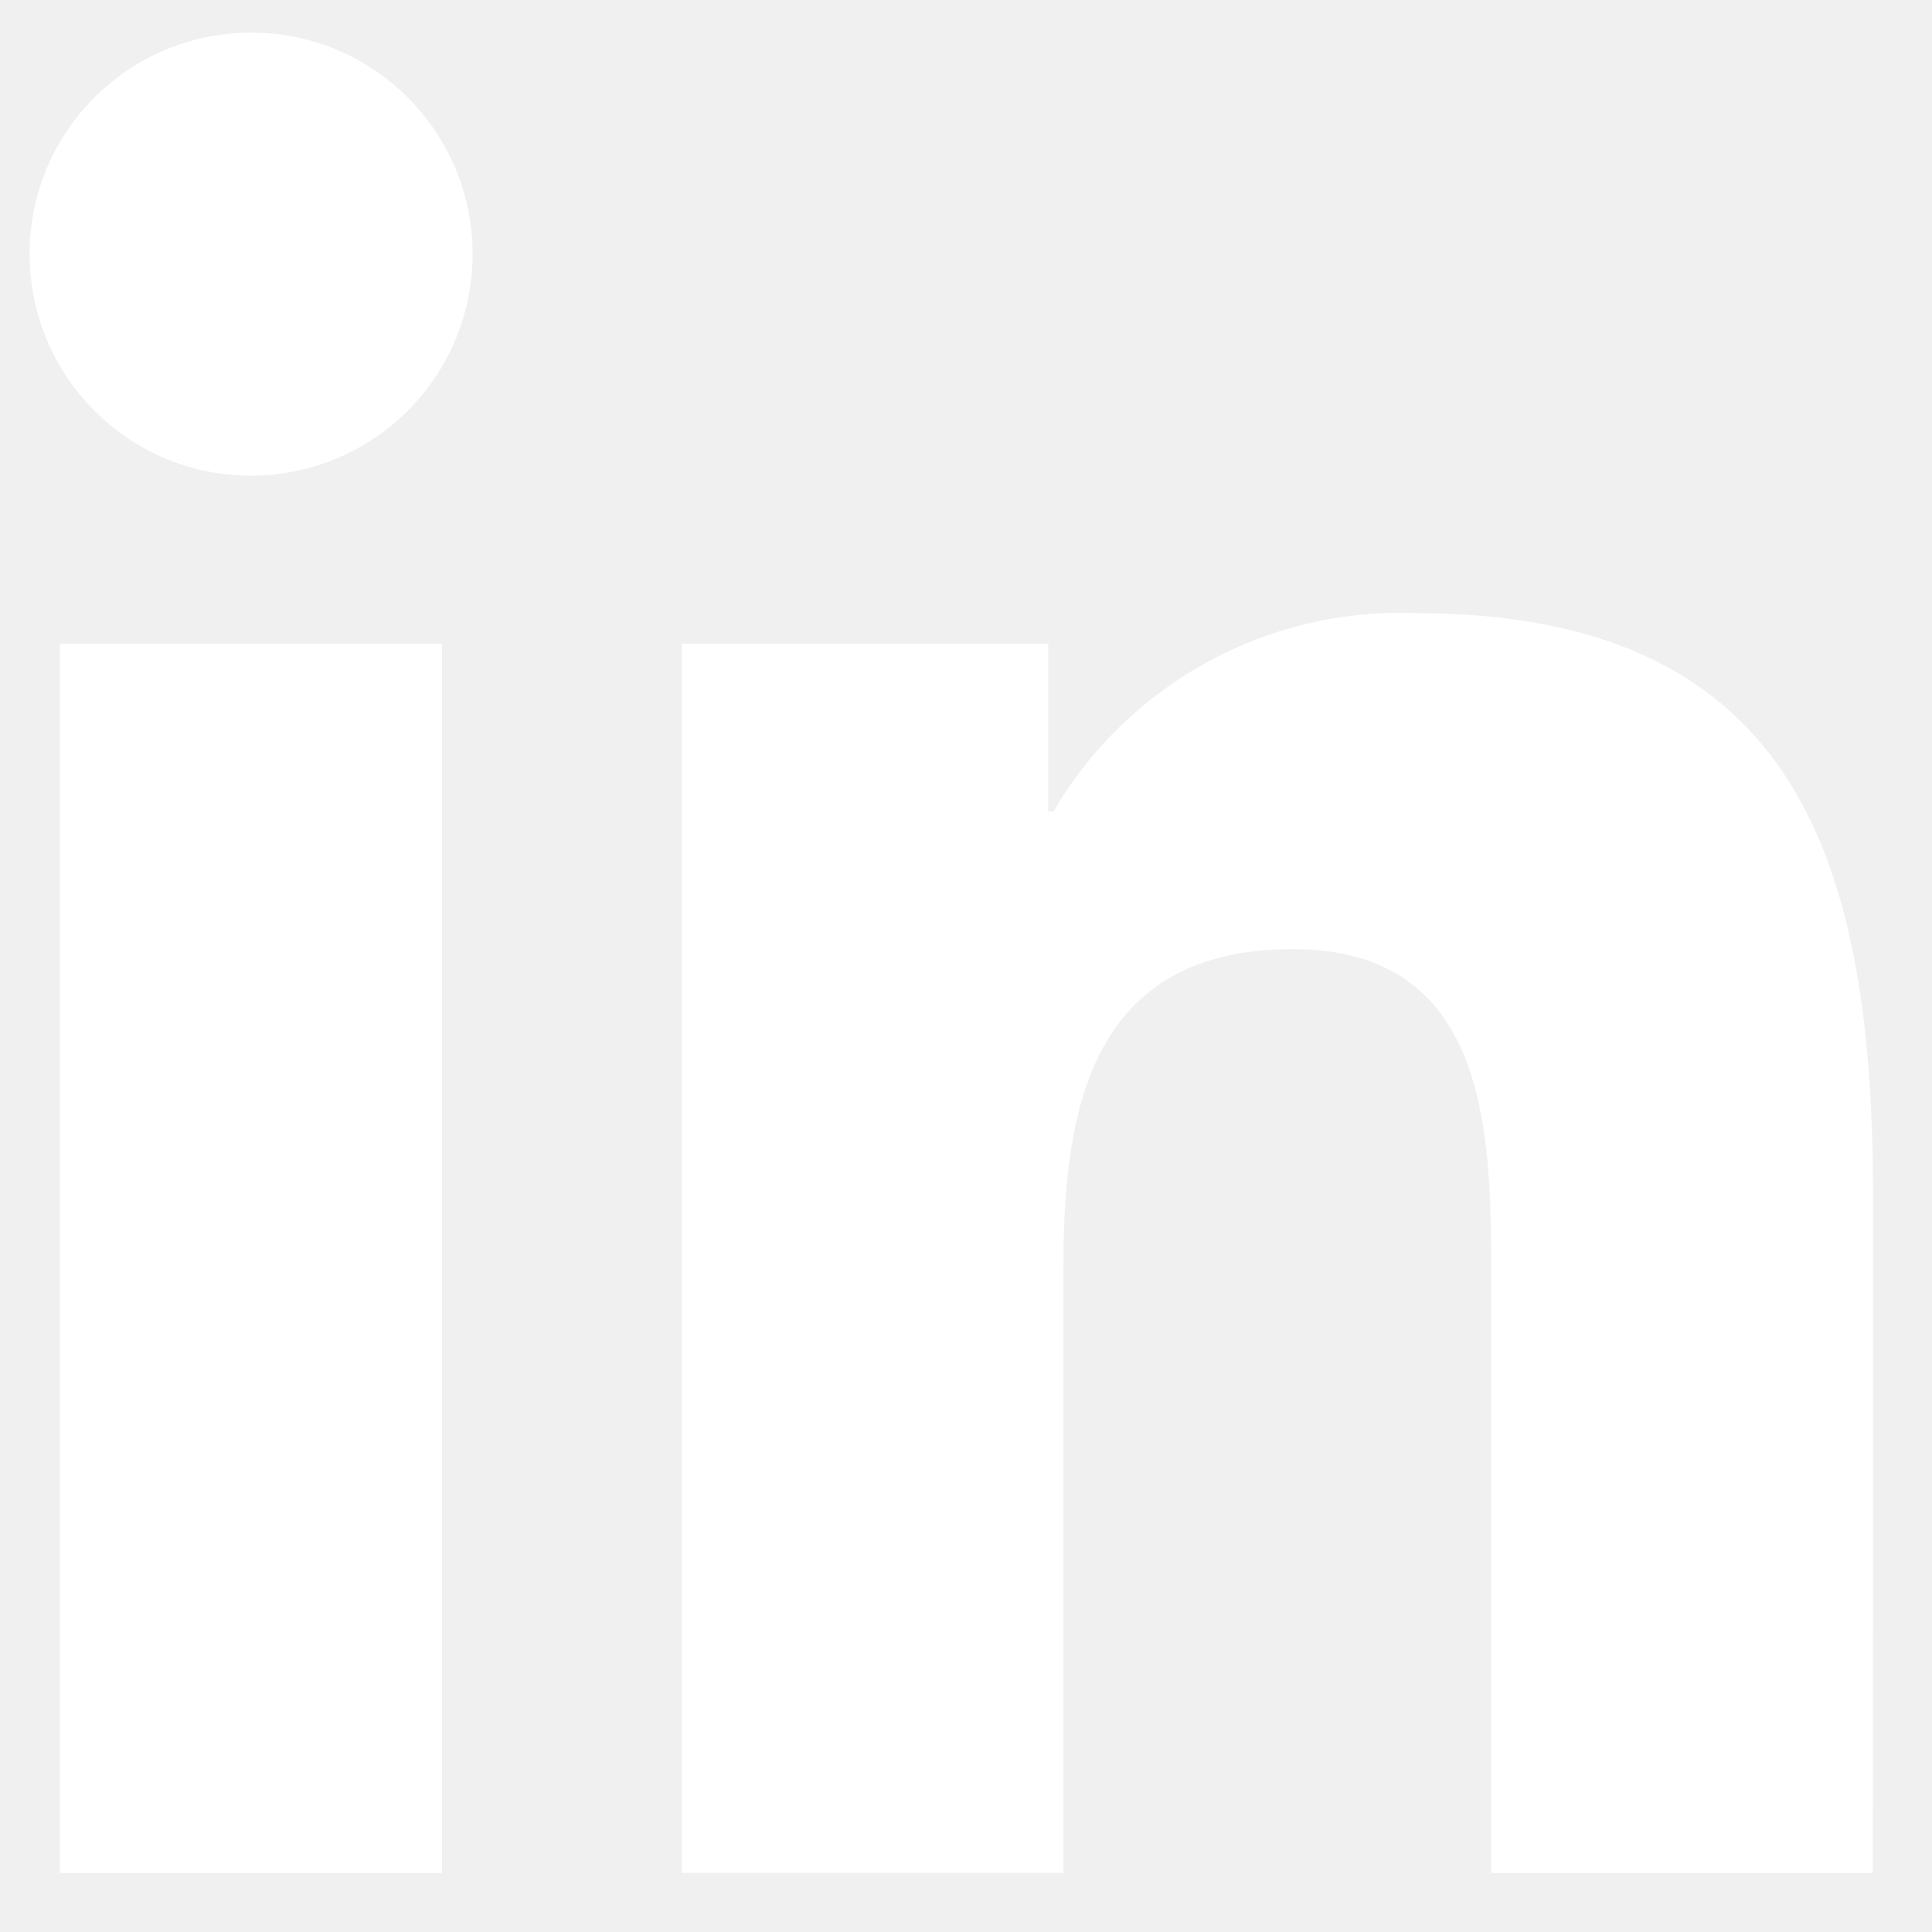
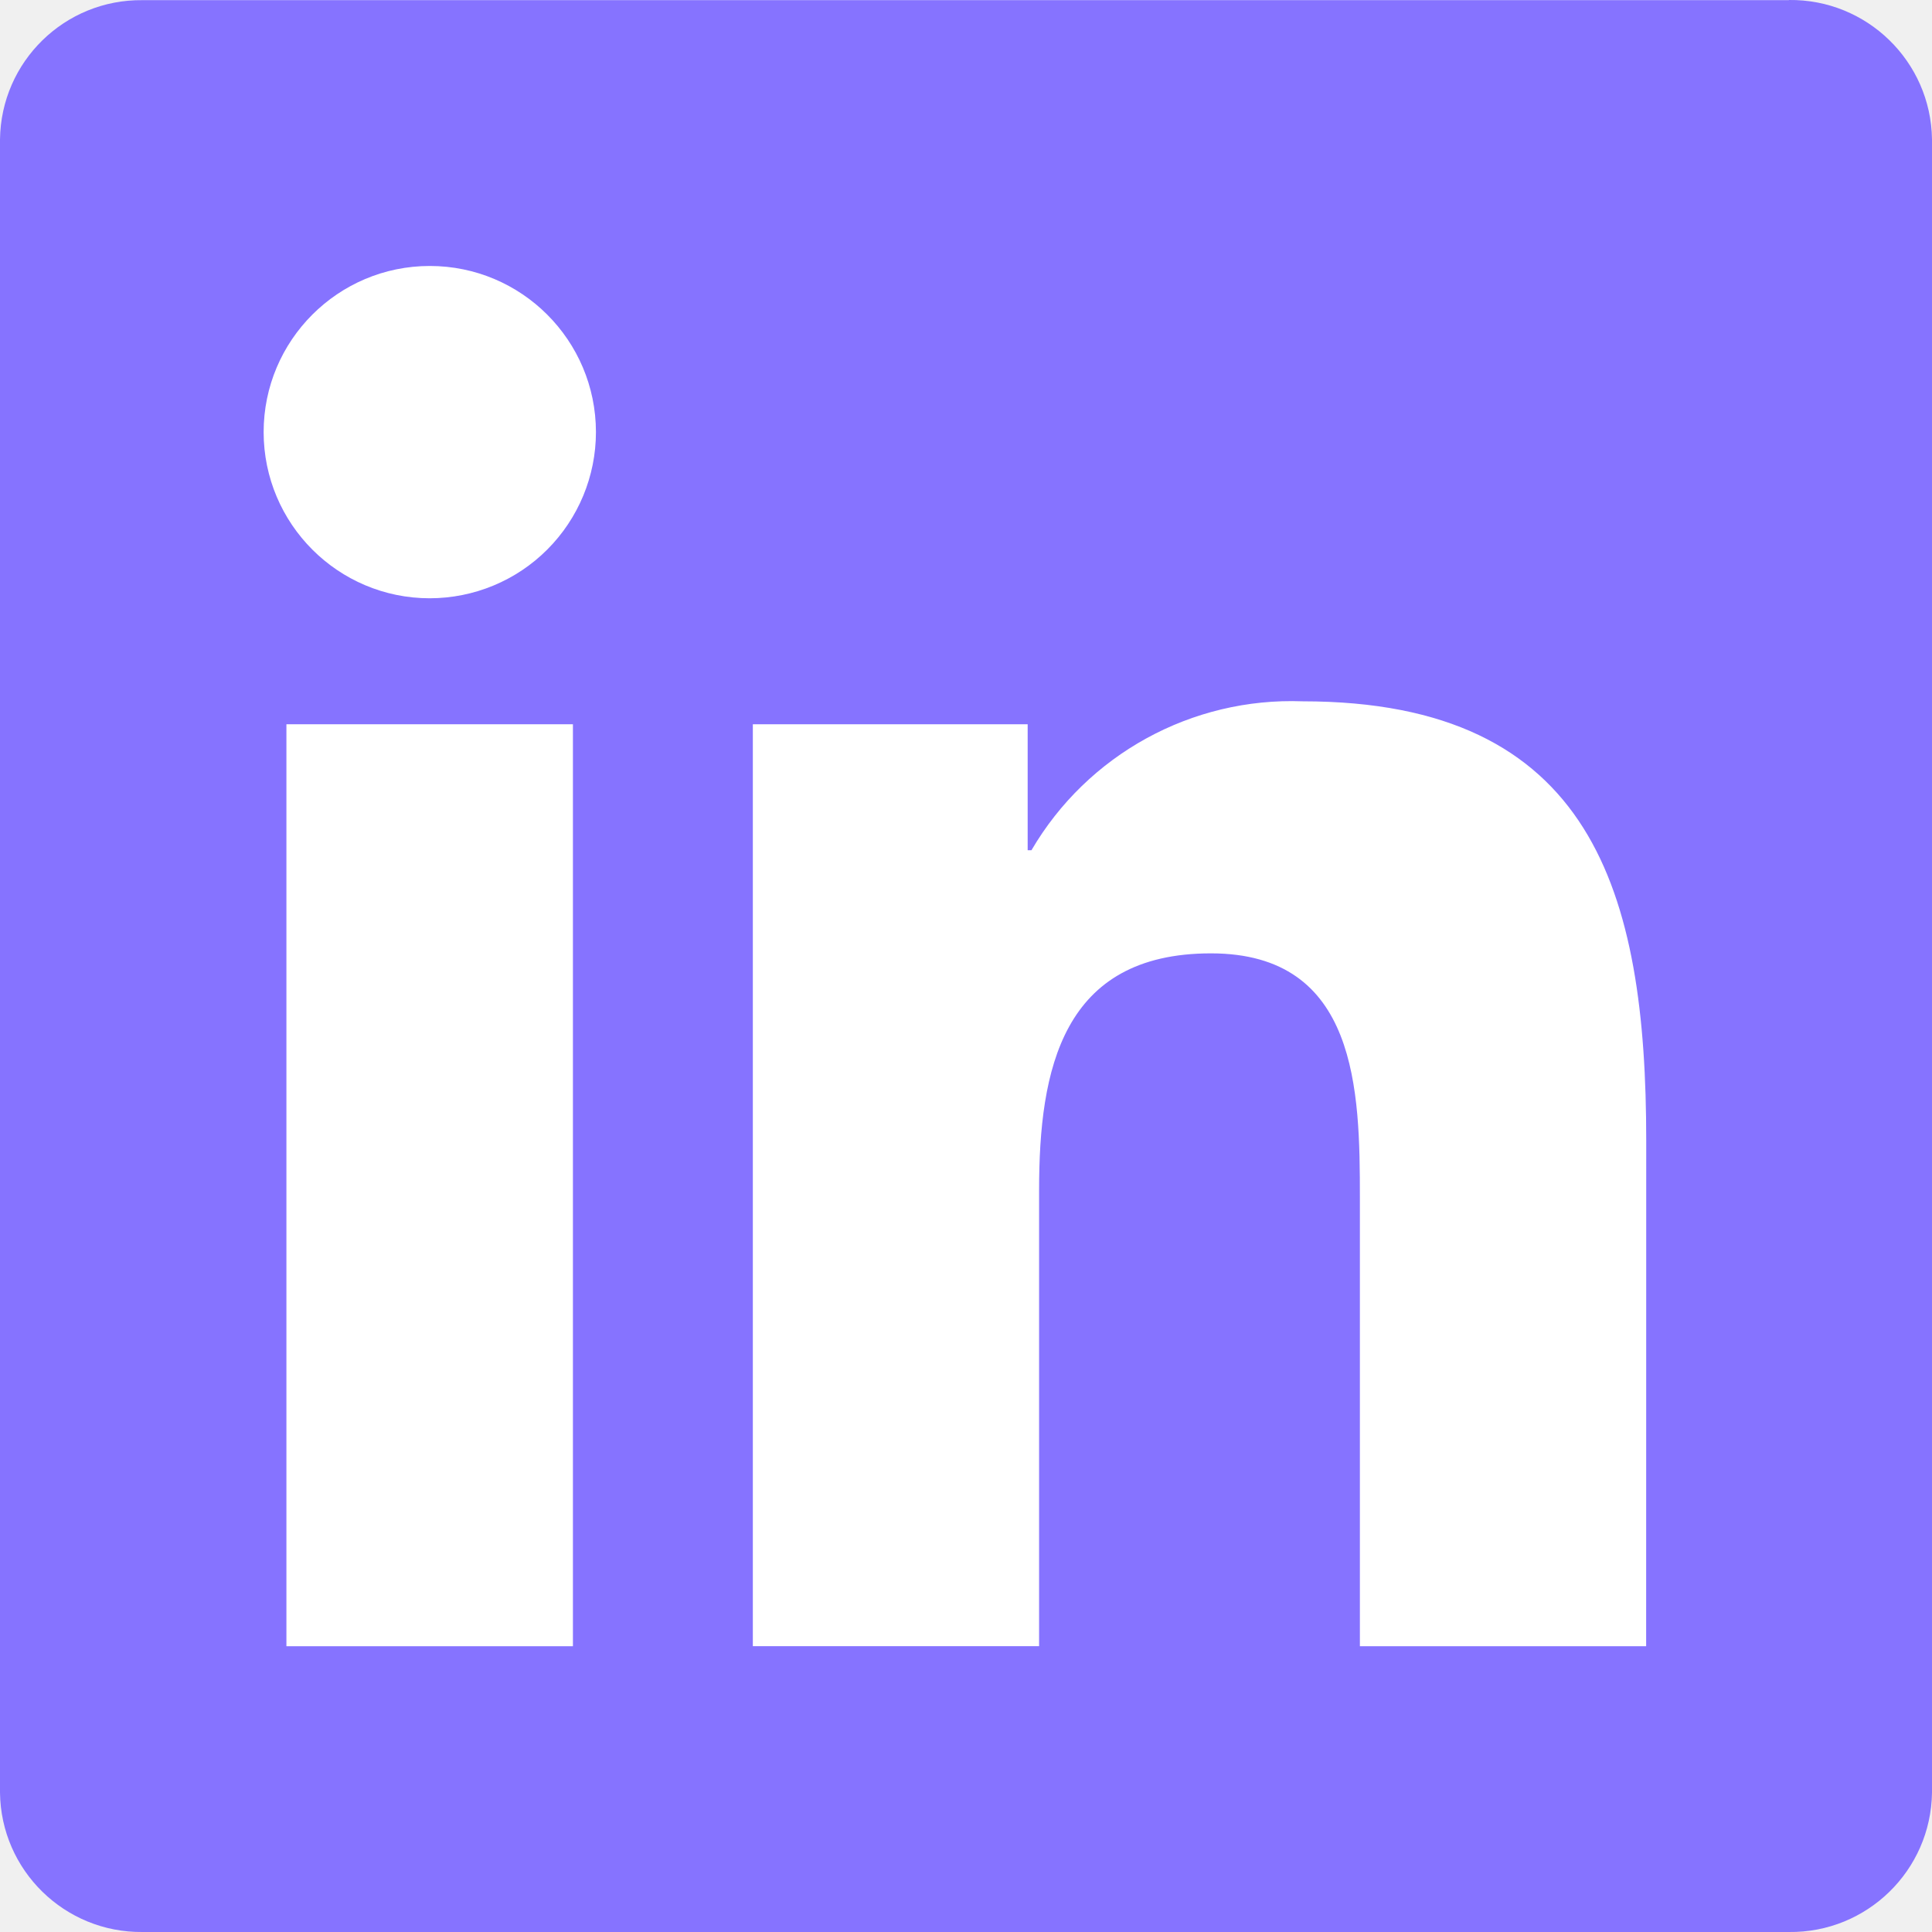
- <svg xmlns="http://www.w3.org/2000/svg" width="18" height="18" viewBox="0 0 18 18" fill="none">
-   <path d="M13.893 17.45H17.449L17.451 11.167C17.451 8.083 16.786 5.712 13.182 5.712C11.804 5.661 10.51 6.372 9.814 7.562H9.766V5.997H6.352V17.449H9.908V11.784C9.908 10.29 10.191 8.843 12.044 8.843C13.869 8.843 13.893 10.553 13.893 11.88V17.45Z" fill="white" />
-   <path d="M0.276 2.368C0.276 3.508 1.2 4.432 2.34 4.432C2.887 4.431 3.412 4.214 3.799 3.827C4.186 3.44 4.403 2.915 4.403 2.367C4.403 1.228 3.479 0.304 2.339 0.304C1.199 0.304 0.275 1.228 0.276 2.368Z" fill="white" />
-   <path d="M0.558 17.45H4.118V5.997H0.558V17.45Z" fill="white" />
+ <svg xmlns="http://www.w3.org/2000/svg" width="24" height="24" viewBox="0 0 24 24" fill="none">
+   <path d="M22.222 0.002H1.771C0.804 -0.009 0.012 0.765 0 1.732V22.268C0.011 23.235 0.804 24.01 1.771 24H22.222C23.191 24.012 23.987 23.237 24 22.268V1.73C23.986 0.762 23.19 -0.012 22.222 0" fill="#8673FF" />
+   <path d="M16.893 20.45H20.449L20.45 14.167C20.45 11.083 19.786 8.712 16.182 8.712C14.804 8.661 13.509 9.372 12.813 10.562H12.766V8.997H9.352V20.449H12.908V14.784C12.908 13.29 13.191 11.843 15.043 11.843C16.869 11.843 16.893 13.553 16.893 14.88V20.45Z" fill="white" />
+   <path d="M3.275 5.368C3.276 6.508 4.2 7.432 5.339 7.432C5.887 7.431 6.412 7.214 6.798 6.827C7.185 6.44 7.403 5.915 7.403 5.367C7.402 4.228 6.478 3.304 5.339 3.304C4.199 3.304 3.275 4.229 3.275 5.368Z" fill="white" />
+   <path d="M3.558 20.45H7.117V8.997H3.558V20.45Z" fill="white" />
</svg>
